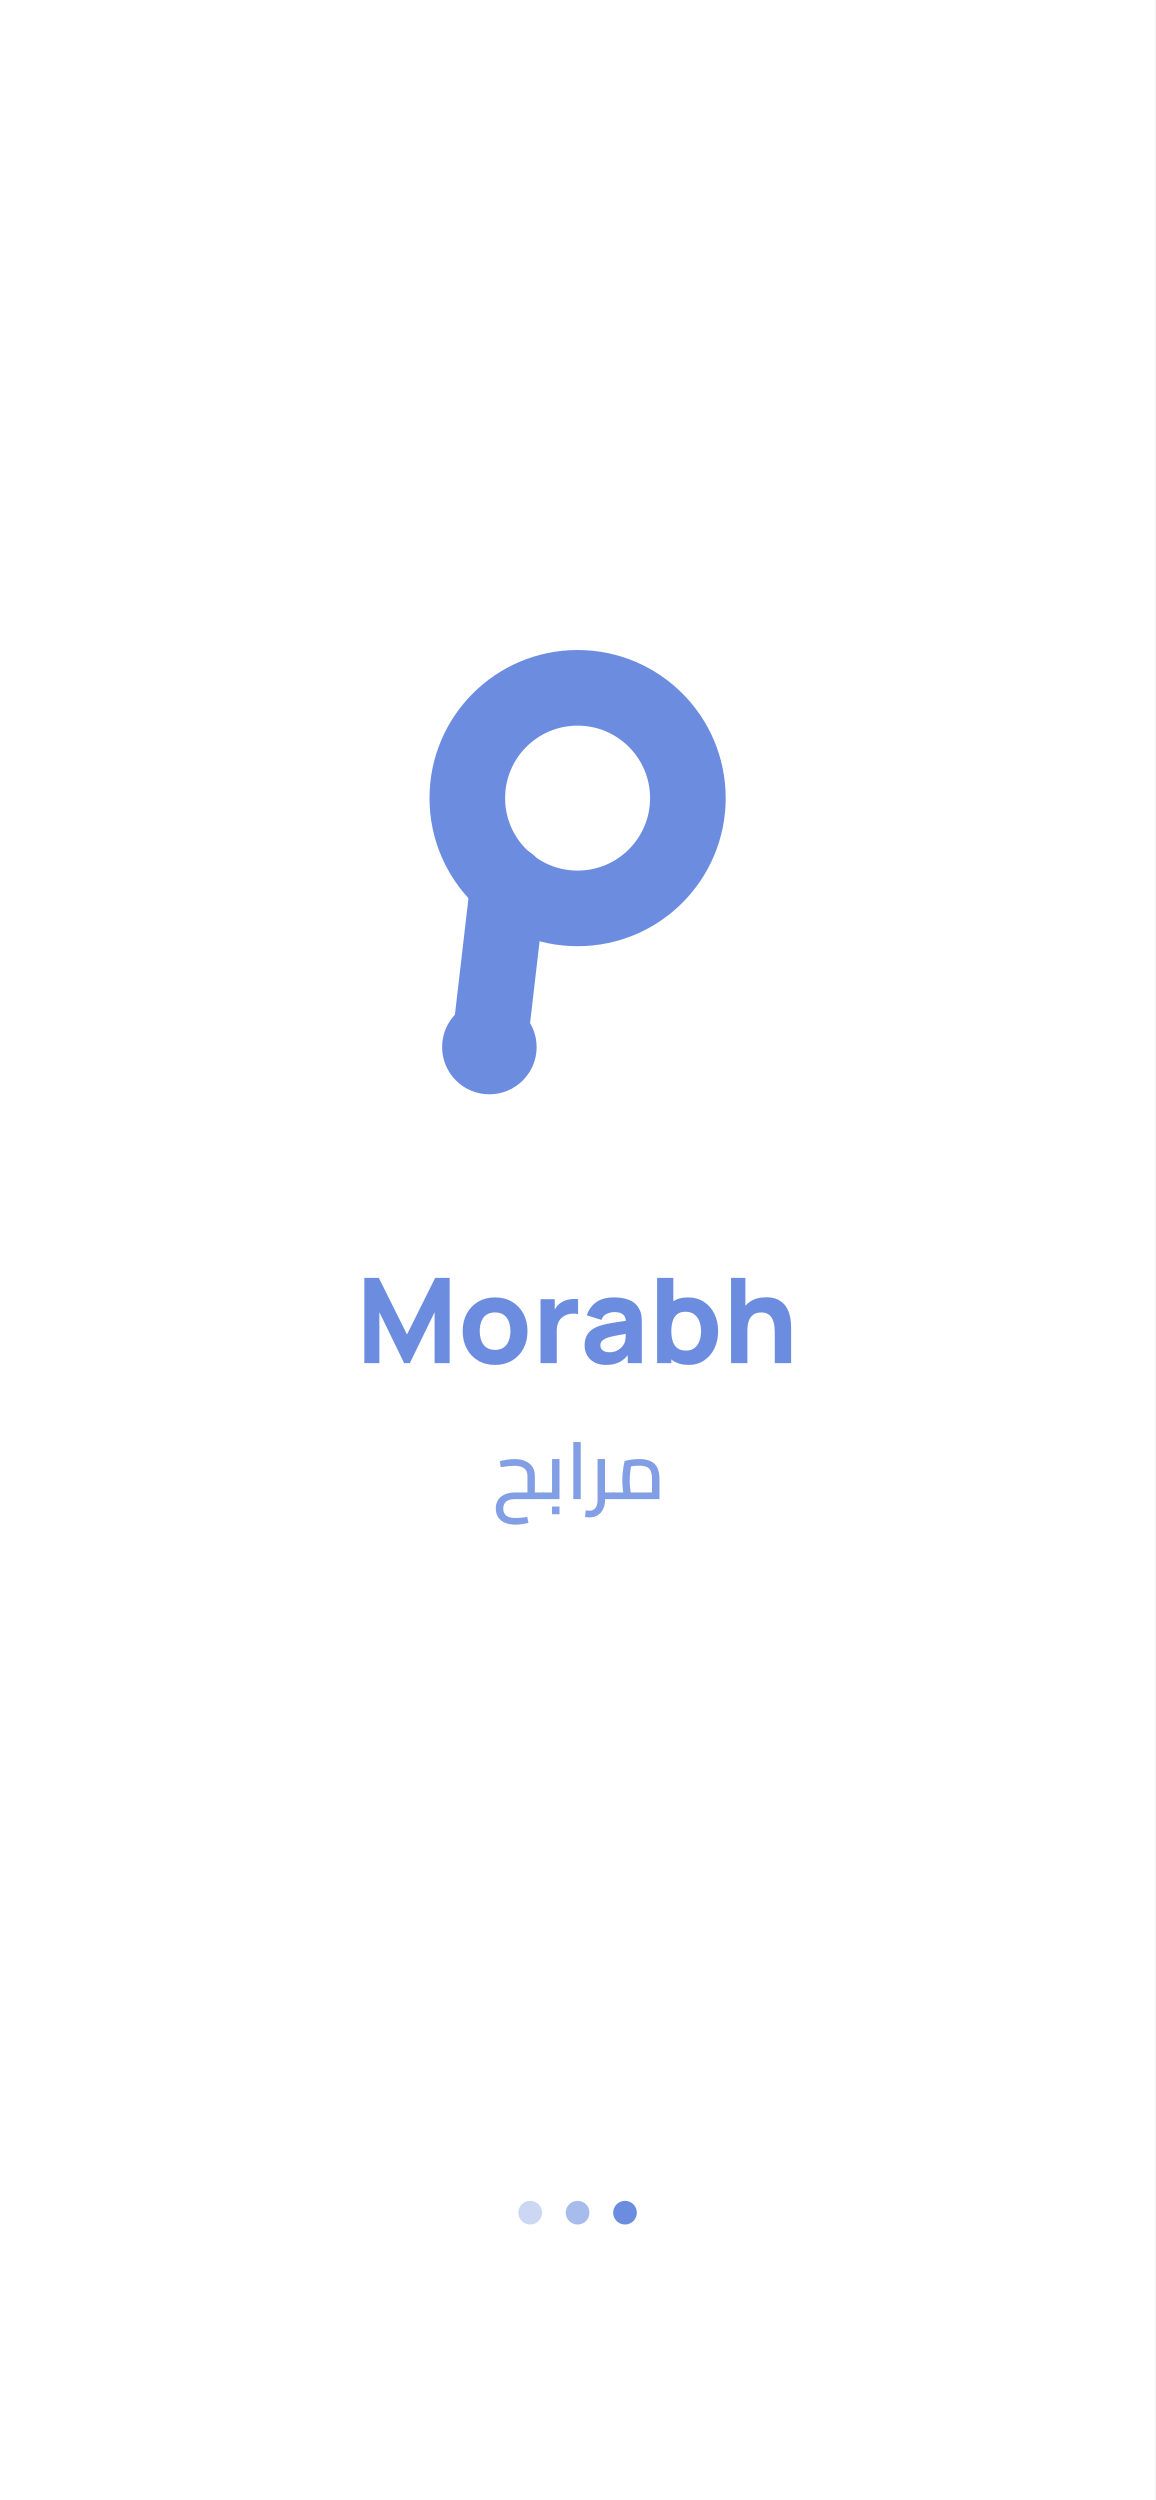
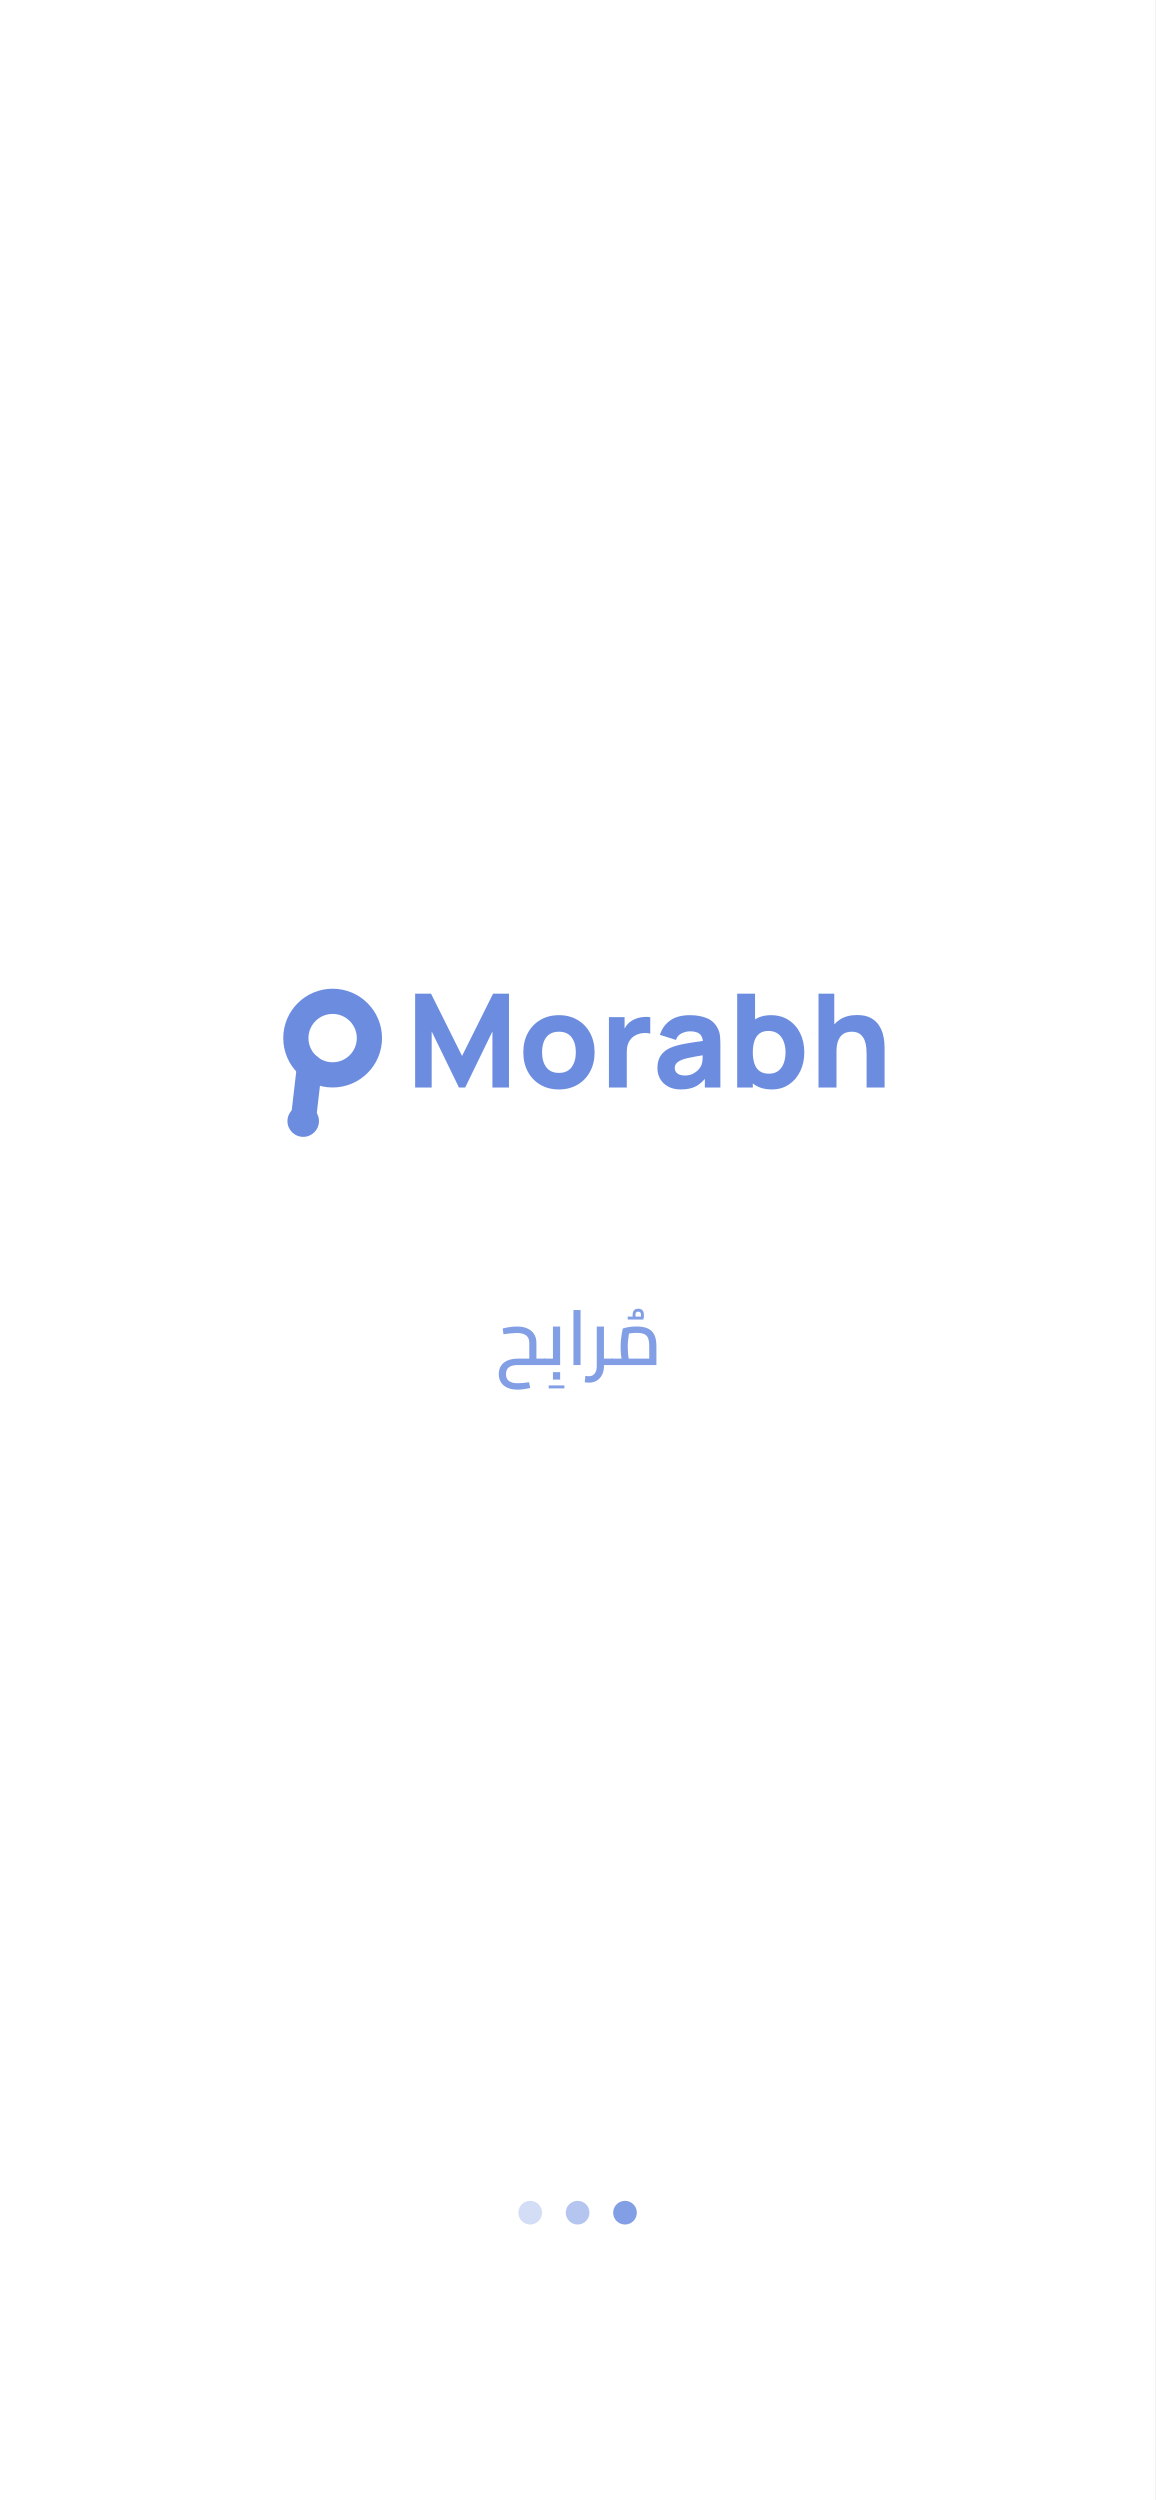
<svg xmlns="http://www.w3.org/2000/svg" viewBox="0 0 390 844" width="390" height="844">
  <rect width="390" height="844" fill="#FFFFFF" />
-   <g transform="translate(48.19 168.38) scale(0.53191)">
+   <g transform="translate(63.34 316.76) scale(0.17738)">
    <g fill="none" stroke="#6C8DDF" stroke-width="48" stroke-linecap="round">
      <circle cx="276" cy="190" r="70" />
      <path d="M 232 244 L 222 330" />
    </g>
    <circle cx="220" cy="348" r="30" fill="#6C8DDF" />
  </g>
-   <g transform="translate(120.2 460.2)">
-     <path d="M2.8 0.0V-28.8H7.68L17.2 -9.68L26.72 -28.8H31.6V0.0H26.52V-17.2L18.16 0.0H16.24L7.88 -17.2V0.0Z" fill="#6C8DDF" />
-     <path d="M46.92 0.6Q43.66 0.6 41.2 -0.86Q38.74 -2.32 37.37 -4.89Q36.0 -7.46 36.0 -10.8Q36.0 -14.18 37.4 -16.75Q38.8 -19.32 41.26 -20.76Q43.72 -22.2 46.92 -22.2Q50.18 -22.2 52.65 -20.74Q55.12 -19.28 56.5 -16.71Q57.88 -14.14 57.88 -10.8Q57.88 -7.44 56.49 -4.87Q55.1 -2.3 52.63 -0.85Q50.16 0.6 46.92 0.6ZM46.92 -4.48Q49.54 -4.48 50.83 -6.25Q52.12 -8.02 52.12 -10.8Q52.12 -13.68 50.81 -15.4Q49.5 -17.12 46.92 -17.12Q45.14 -17.12 44.0 -16.32Q42.86 -15.52 42.31 -14.1Q41.76 -12.68 41.76 -10.8Q41.76 -7.9 43.07 -6.19Q44.38 -4.48 46.92 -4.48Z" fill="#6C8DDF" />
-     <path d="M62.28 0.0V-21.6H67.08V-16.32L66.56 -17.0Q66.98 -18.12 67.68 -19.04Q68.38 -19.96 69.4 -20.56Q70.18 -21.04 71.1 -21.31Q72.02 -21.58 73.0 -21.65Q73.98 -21.72 74.96 -21.6V-16.52Q74.06 -16.8 72.87 -16.71Q71.68 -16.62 70.72 -16.16Q69.76 -15.72 69.1 -14.99Q68.44 -14.26 68.1 -13.27Q67.76 -12.28 67.76 -11.04V0.0Z" fill="#6C8DDF" />
-     <path d="M84.36 0.6Q82.04 0.6 80.43 -0.29Q78.82 -1.18 77.99 -2.67Q77.16 -4.16 77.16 -5.96Q77.16 -7.46 77.62 -8.7Q78.08 -9.94 79.11 -10.89Q80.14 -11.84 81.88 -12.48Q83.08 -12.92 84.74 -13.26Q86.4 -13.6 88.5 -13.91Q90.6 -14.22 93.12 -14.6L91.16 -13.52Q91.16 -15.44 90.24 -16.34Q89.32 -17.24 87.16 -17.24Q85.96 -17.24 84.66 -16.66Q83.36 -16.08 82.84 -14.6L77.92 -16.16Q78.74 -18.84 81.0 -20.52Q83.26 -22.2 87.16 -22.2Q90.02 -22.2 92.24 -21.32Q94.46 -20.44 95.6 -18.28Q96.24 -17.08 96.36 -15.88Q96.48 -14.68 96.48 -13.2V0.0H91.72V-4.44L92.4 -3.52Q90.82 -1.34 88.99 -0.37Q87.16 0.6 84.36 0.6ZM85.52 -3.68Q87.02 -3.68 88.05 -4.21Q89.08 -4.74 89.69 -5.42Q90.3 -6.1 90.52 -6.56Q90.94 -7.44 91.01 -8.61Q91.08 -9.78 91.08 -10.56L92.68 -10.16Q90.26 -9.76 88.76 -9.49Q87.26 -9.22 86.34 -9.0Q85.42 -8.78 84.72 -8.52Q83.92 -8.2 83.43 -7.83Q82.94 -7.46 82.71 -7.02Q82.48 -6.58 82.48 -6.04Q82.48 -5.3 82.85 -4.77Q83.22 -4.24 83.9 -3.96Q84.58 -3.68 85.52 -3.68Z" fill="#6C8DDF" />
-     <path d="M112.28 0.6Q109.06 0.6 106.9 -0.9Q104.74 -2.4 103.65 -4.98Q102.56 -7.56 102.56 -10.8Q102.56 -14.04 103.64 -16.62Q104.72 -19.2 106.82 -20.7Q108.92 -22.2 112.0 -22.2Q115.1 -22.2 117.4 -20.72Q119.7 -19.24 120.97 -16.67Q122.24 -14.1 122.24 -10.8Q122.24 -7.56 120.99 -4.98Q119.74 -2.4 117.5 -0.9Q115.26 0.6 112.28 0.6ZM101.64 0.0V-28.8H107.12V-14.8H106.44V0.0ZM111.4 -4.24Q113.16 -4.24 114.28 -5.12Q115.4 -6.0 115.94 -7.49Q116.48 -8.98 116.48 -10.8Q116.48 -12.6 115.92 -14.09Q115.36 -15.58 114.19 -16.47Q113.02 -17.36 111.2 -17.36Q109.5 -17.36 108.45 -16.54Q107.4 -15.72 106.92 -14.24Q106.44 -12.76 106.44 -10.8Q106.44 -8.84 106.92 -7.36Q107.4 -5.88 108.49 -5.06Q109.58 -4.24 111.4 -4.24Z" fill="#6C8DDF" />
-     <path d="M141.36 0.0V-10.2Q141.36 -10.94 141.28 -12.09Q141.2 -13.24 140.78 -14.4Q140.36 -15.56 139.41 -16.34Q138.46 -17.12 136.72 -17.12Q136.02 -17.12 135.22 -16.9Q134.42 -16.68 133.72 -16.05Q133.02 -15.42 132.57 -14.2Q132.12 -12.98 132.12 -10.96L129.0 -12.44Q129.0 -15.0 130.04 -17.24Q131.08 -19.48 133.17 -20.86Q135.26 -22.24 138.44 -22.24Q140.98 -22.24 142.58 -21.38Q144.18 -20.52 145.07 -19.2Q145.96 -17.88 146.34 -16.45Q146.72 -15.02 146.8 -13.84Q146.88 -12.66 146.88 -12.12V0.0ZM126.6 0.0V-28.8H131.44V-14.0H132.12V0.0Z" fill="#6C8DDF" />
+   <g transform="translate(137.07 367.14)">
+     <path d="M3.08 0.0V-31.68H8.448L18.92 -10.648L29.392 -31.68H34.76V0.0H29.172V-18.92L19.976 0.0H17.864L8.668 -18.92V0.0Z" fill="#6C8DDF" />
+     <path d="M51.612 0.66Q48.026 0.66 45.32 -0.946Q42.614 -2.552 41.107 -5.379Q39.6 -8.206 39.6 -11.88Q39.6 -15.598 41.14 -18.425Q42.68 -21.252 45.386 -22.836Q48.092 -24.42 51.612 -24.42Q55.198 -24.42 57.915 -22.814Q60.632 -21.208 62.15 -18.381Q63.668 -15.554 63.668 -11.88Q63.668 -8.184 62.139 -5.357Q60.61 -2.53 57.893 -0.935Q55.176 0.66 51.612 0.66ZM51.612 -4.928Q54.494 -4.928 55.913 -6.875Q57.332 -8.822 57.332 -11.88Q57.332 -15.048 55.891 -16.94Q54.45 -18.832 51.612 -18.832Q49.654 -18.832 48.4 -17.952Q47.146 -17.072 46.541 -15.51Q45.936 -13.948 45.936 -11.88Q45.936 -8.69 47.377 -6.809Q48.818 -4.928 51.612 -4.928Z" fill="#6C8DDF" />
+     <path d="M68.508 0.0V-23.76H73.788V-17.952L73.216 -18.7Q73.678 -19.932 74.448 -20.944Q75.218 -21.956 76.34 -22.616Q77.198 -23.144 78.21 -23.441Q79.222 -23.738 80.3 -23.815Q81.378 -23.892 82.456 -23.76V-18.172Q81.466 -18.48 80.157 -18.381Q78.848 -18.282 77.792 -17.776Q76.736 -17.292 76.01 -16.489Q75.284 -15.686 74.91 -14.597Q74.536 -13.508 74.536 -12.144V0.0Z" fill="#6C8DDF" />
+     <path d="M92.796 0.66Q90.244 0.66 88.473 -0.319Q86.702 -1.298 85.789 -2.937Q84.876 -4.576 84.876 -6.556Q84.876 -8.206 85.382 -9.57Q85.888 -10.934 87.021 -11.979Q88.154 -13.024 90.068 -13.728Q91.388 -14.212 93.214 -14.586Q95.04 -14.96 97.35 -15.301Q99.66 -15.642 102.432 -16.06L100.276 -14.872Q100.276 -16.984 99.264 -17.974Q98.252 -18.964 95.876 -18.964Q94.556 -18.964 93.126 -18.326Q91.696 -17.688 91.124 -16.06L85.712 -17.776Q86.614 -20.724 89.1 -22.572Q91.586 -24.42 95.876 -24.42Q99.022 -24.42 101.464 -23.452Q103.906 -22.484 105.16 -20.108Q105.864 -18.788 105.996 -17.468Q106.128 -16.148 106.128 -14.52V0.0H100.892V-4.884L101.64 -3.872Q99.902 -1.474 97.889 -0.407Q95.876 0.66 92.796 0.66ZM94.072 -4.048Q95.722 -4.048 96.855 -4.631Q97.988 -5.214 98.659 -5.962Q99.33 -6.71 99.572 -7.216Q100.034 -8.184 100.111 -9.471Q100.188 -10.758 100.188 -11.616L101.948 -11.176Q99.286 -10.736 97.636 -10.439Q95.986 -10.142 94.974 -9.9Q93.962 -9.658 93.192 -9.372Q92.312 -9.02 91.773 -8.613Q91.234 -8.206 90.981 -7.722Q90.728 -7.238 90.728 -6.644Q90.728 -5.83 91.135 -5.247Q91.542 -4.664 92.29 -4.356Q93.038 -4.048 94.072 -4.048Z" fill="#6C8DDF" />
+     <path d="M123.508 0.66Q119.966 0.66 117.59 -0.99Q115.214 -2.64 114.015 -5.478Q112.816 -8.316 112.816 -11.88Q112.816 -15.444 114.004 -18.282Q115.192 -21.12 117.502 -22.77Q119.812 -24.42 123.2 -24.42Q126.61 -24.42 129.14 -22.792Q131.67 -21.164 133.067 -18.337Q134.464 -15.51 134.464 -11.88Q134.464 -8.316 133.089 -5.478Q131.714 -2.64 129.25 -0.99Q126.786 0.66 123.508 0.66ZM111.804 0.0V-31.68H117.832V-16.28H117.084V0.0ZM122.54 -4.664Q124.476 -4.664 125.708 -5.632Q126.94 -6.6 127.534 -8.239Q128.128 -9.878 128.128 -11.88Q128.128 -13.86 127.512 -15.499Q126.896 -17.138 125.609 -18.117Q124.322 -19.096 122.32 -19.096Q120.45 -19.096 119.295 -18.194Q118.14 -17.292 117.612 -15.664Q117.084 -14.036 117.084 -11.88Q117.084 -9.724 117.612 -8.096Q118.14 -6.468 119.339 -5.566Q120.538 -4.664 122.54 -4.664Z" fill="#6C8DDF" />
+     <path d="M155.496 0.0V-11.22Q155.496 -12.034 155.408 -13.299Q155.32 -14.564 154.858 -15.84Q154.396 -17.116 153.351 -17.974Q152.306 -18.832 150.392 -18.832Q149.622 -18.832 148.742 -18.59Q147.862 -18.348 147.092 -17.655Q146.322 -16.962 145.827 -15.62Q145.332 -14.278 145.332 -12.056L141.9 -13.684Q141.9 -16.5 143.044 -18.964Q144.188 -21.428 146.487 -22.946Q148.786 -24.464 152.284 -24.464Q155.078 -24.464 156.838 -23.518Q158.598 -22.572 159.577 -21.12Q160.556 -19.668 160.974 -18.095Q161.392 -16.522 161.48 -15.224Q161.568 -13.926 161.568 -13.332V0.0ZM139.26 0.0V-31.68H144.584V-15.4H145.332V0.0Z" fill="#6C8DDF" />
  </g>
-   <g opacity="0.85" transform="translate(166.3 506.1)">
-     <path d="M14.27 0.0V-2.25H17.166V0.0ZM11.71 6.034 12.091 8.062Q10.833 8.329 9.759 8.477Q8.686 8.626 7.721 8.626Q5.69 8.626 4.19 7.991Q2.69 7.357 1.885 6.128Q1.08 4.898 1.08 3.176Q1.08 1.451 1.885 0.235Q2.69 -0.981 4.19 -1.615Q5.69 -2.25 7.745 -2.25H11.773V0.0H7.745Q5.589 0.0 4.595 0.809Q3.601 1.619 3.601 3.2Q3.601 4.758 4.595 5.567Q5.589 6.376 7.721 6.376Q8.39 6.376 9.356 6.296Q10.323 6.217 11.71 6.034ZM2.726 -10.798 2.454 -12.831Q3.59 -13.109 4.896 -13.312Q6.201 -13.514 7.432 -13.514Q9.53 -13.514 11.059 -12.843Q12.589 -12.171 13.43 -10.897Q14.27 -9.622 14.27 -7.793V0.0H11.773V-7.793Q11.773 -9.508 10.69 -10.374Q9.608 -11.24 7.384 -11.24Q6.696 -11.24 5.427 -11.124Q4.158 -11.009 2.726 -10.798ZM17.166 0.0V-2.25Q17.326 -2.25 17.432 -2.171Q17.539 -2.092 17.594 -1.948Q17.65 -1.804 17.678 -1.598Q17.706 -1.393 17.706 -1.137Q17.706 -0.881 17.678 -0.664Q17.65 -0.446 17.594 -0.302Q17.539 -0.158 17.432 -0.079Q17.326 0.0 17.166 0.0Z" fill="#6C8DDF" />
-     <path d="M17.172 0.0V-2.25H21.353L20.068 -1.202V-13.514H22.589V0.0ZM17.172 0.0Q17.013 0.0 16.906 -0.079Q16.8 -0.158 16.744 -0.302Q16.689 -0.446 16.66 -0.664Q16.632 -0.881 16.632 -1.137Q16.632 -1.485 16.675 -1.726Q16.719 -1.967 16.84 -2.108Q16.962 -2.25 17.172 -2.25ZM20.065 5.105V2.495H22.592V5.105Z" fill="#6C8DDF" />
-     <path d="M27.251 0.0V-19.282H29.749V0.0Z" fill="#6C8DDF" />
-     <path d="M37.383 0.0V-2.25H40.847V0.0ZM32.748 6.172Q32.403 6.172 32.006 6.133Q31.609 6.094 31.214 6.064L31.431 3.825Q31.823 3.85 32.164 3.886Q32.505 3.922 32.737 3.922Q33.949 3.922 34.689 2.999Q35.43 2.076 35.43 0.423V-13.514H37.951V0.423Q37.951 2.125 37.287 3.428Q36.622 4.732 35.456 5.452Q34.289 6.172 32.748 6.172ZM40.847 0.0V-2.25Q41.006 -2.25 41.113 -2.171Q41.219 -2.092 41.275 -1.948Q41.33 -1.804 41.359 -1.598Q41.387 -1.393 41.387 -1.137Q41.387 -0.881 41.359 -0.664Q41.33 -0.446 41.275 -0.302Q41.219 -0.158 41.113 -0.079Q41.006 0.0 40.847 0.0Z" fill="#6C8DDF" />
-     <path d="M40.848 -0.0V-2.25H55.41L53.821 -1.063V-6.638Q53.821 -8.411 53.419 -9.419Q53.016 -10.426 52.045 -10.852Q51.074 -11.279 49.397 -11.279Q48.269 -11.279 47.164 -11.121Q46.059 -10.963 45.441 -10.699L46.98 -12.217Q46.818 -11.58 46.659 -10.605Q46.5 -9.629 46.395 -8.514Q46.29 -7.398 46.29 -6.295Q46.29 -5.191 46.393 -4.107Q46.497 -3.023 46.629 -2.22Q46.761 -1.417 46.84 -1.104L44.446 -0.429Q44.335 -0.792 44.184 -1.656Q44.033 -2.52 43.913 -3.726Q43.793 -4.933 43.793 -6.295Q43.793 -7.621 43.915 -8.877Q44.038 -10.132 44.217 -11.157Q44.395 -12.181 44.557 -12.799Q45.162 -13.042 46.481 -13.285Q47.8 -13.528 49.397 -13.528Q51.705 -13.528 53.255 -12.853Q54.804 -12.178 55.573 -10.676Q56.342 -9.173 56.342 -6.629V0.0ZM40.851 0.0Q40.692 -0.0 40.585 -0.079Q40.479 -0.158 40.423 -0.302Q40.368 -0.446 40.339 -0.664Q40.311 -0.881 40.311 -1.137Q40.311 -1.485 40.354 -1.726Q40.398 -1.967 40.519 -2.108Q40.641 -2.25 40.851 -2.25Z" fill="#6C8DDF" />
+   <g opacity="0.85" transform="translate(167.35 460.84)">
+     <path d="M13.742 0.0V-2.166H16.531V0.0ZM11.276 5.81 11.643 7.763Q10.432 8.02 9.398 8.163Q8.364 8.306 7.435 8.306Q5.479 8.306 4.035 7.695Q2.59 7.084 1.815 5.901Q1.04 4.717 1.04 3.058Q1.04 1.397 1.815 0.226Q2.59 -0.944 4.035 -1.555Q5.479 -2.166 7.458 -2.166H11.337V0.0H7.458Q5.382 0.0 4.425 0.779Q3.468 1.559 3.468 3.082Q3.468 4.581 4.425 5.361Q5.382 6.14 7.435 6.14Q8.079 6.14 9.01 6.063Q9.94 5.987 11.276 5.81ZM2.625 -10.398 2.363 -12.355Q3.457 -12.624 4.714 -12.819Q5.972 -13.014 7.157 -13.014Q9.177 -13.014 10.65 -12.367Q12.123 -11.72 12.932 -10.493Q13.742 -9.265 13.742 -7.504V0.0H11.337V-7.504Q11.337 -9.156 10.295 -9.99Q9.252 -10.824 7.11 -10.824Q6.448 -10.824 5.226 -10.712Q4.004 -10.601 2.625 -10.398ZM16.531 0.0V-2.166Q16.684 -2.166 16.787 -2.091Q16.889 -2.015 16.943 -1.876Q16.996 -1.737 17.023 -1.539Q17.051 -1.341 17.051 -1.095Q17.051 -0.849 17.023 -0.639Q16.996 -0.43 16.943 -0.291Q16.889 -0.152 16.787 -0.076Q16.684 0.0 16.531 0.0Z" fill="#6C8DDF" />
+     <path d="M17.888 7.881V6.879H23.188V7.881Z" fill="#6C8DDF" />
+     <path d="M16.536 0.0V-2.166H20.562L19.325 -1.158V-13.014H21.753V0.0ZM16.536 0.0Q16.383 0.0 16.28 -0.076Q16.177 -0.152 16.124 -0.291Q16.071 -0.43 16.043 -0.639Q16.016 -0.849 16.016 -1.095Q16.016 -1.43 16.058 -1.662Q16.099 -1.894 16.216 -2.03Q16.333 -2.166 16.536 -2.166ZM19.322 4.916V2.403H21.755V4.916Z" fill="#6C8DDF" />
+     <path d="M26.242 0.0V-18.568H28.647V0.0Z" fill="#6C8DDF" />
+     <path d="M35.998 0.0V-2.166H39.334V0.0ZM31.535 5.943Q31.203 5.943 30.82 5.906Q30.438 5.868 30.058 5.839L30.267 3.684Q30.645 3.707 30.973 3.742Q31.301 3.777 31.524 3.777Q32.692 3.777 33.405 2.888Q34.118 1.999 34.118 0.408V-13.014H36.545V0.408Q36.545 2.046 35.906 3.301Q35.266 4.557 34.142 5.25Q33.019 5.943 31.535 5.943ZM39.334 0.0V-2.166Q39.488 -2.166 39.59 -2.091Q39.693 -2.015 39.746 -1.876Q39.8 -1.737 39.827 -1.539Q39.854 -1.341 39.854 -1.095Q39.854 -0.849 39.827 -0.639Q39.8 -0.43 39.746 -0.291Q39.693 -0.152 39.59 -0.076Q39.488 0.0 39.334 0.0Z" fill="#6C8DDF" />
+     <path d="M46.384 -15.354Q46.03 -17 46.409 -18.012Q46.788 -19.024 48.111 -19.024Q49.002 -19.024 49.46 -18.564Q49.919 -18.104 50.013 -17.281Q50.106 -16.458 49.864 -15.354L48.888 -15.549Q49.183 -16.937 48.975 -17.48Q48.767 -18.022 48.111 -18.022Q47.456 -18.022 47.259 -17.481Q47.063 -16.94 47.36 -15.575ZM44.561 -15.354V-16.355H49.864V-15.354Z" fill="#6C8DDF" />
+     <path d="M39.335 -0.0V-2.166H53.357L51.827 -1.024V-6.392Q51.827 -8.1 51.44 -9.07Q51.053 -10.04 50.118 -10.45Q49.182 -10.861 47.568 -10.861Q46.481 -10.861 45.417 -10.709Q44.353 -10.557 43.758 -10.303L45.24 -11.764Q45.084 -11.151 44.931 -10.212Q44.778 -9.272 44.677 -8.198Q44.575 -7.124 44.575 -6.062Q44.575 -4.999 44.675 -3.955Q44.775 -2.911 44.902 -2.138Q45.03 -1.364 45.105 -1.063L42.8 -0.413Q42.693 -0.762 42.548 -1.594Q42.402 -2.426 42.286 -3.588Q42.171 -4.75 42.171 -6.062Q42.171 -7.339 42.289 -8.548Q42.407 -9.757 42.579 -10.743Q42.751 -11.73 42.907 -12.325Q43.49 -12.559 44.76 -12.793Q46.03 -13.027 47.568 -13.027Q49.79 -13.027 51.282 -12.377Q52.775 -11.727 53.515 -10.28Q54.255 -8.833 54.255 -6.384V0.0ZM39.338 0.0Q39.185 -0.0 39.082 -0.076Q38.979 -0.152 38.926 -0.291Q38.873 -0.43 38.845 -0.639Q38.818 -0.849 38.818 -1.095Q38.818 -1.43 38.86 -1.662Q38.901 -1.894 39.018 -2.03Q39.135 -2.166 39.338 -2.166Z" fill="#6C8DDF" />
  </g>
-   <circle cx="179" cy="747" r="4" fill="#6C8DDF" opacity="0.35" />
-   <circle cx="195" cy="747" r="4" fill="#6C8DDF" opacity="0.6" />
-   <circle cx="211" cy="747" r="4" fill="#6C8DDF" opacity="1.0" />
+   <circle cx="179" cy="747" r="4" fill="#6C8DDF" opacity="0.30" />
+   <circle cx="195" cy="747" r="4" fill="#6C8DDF" opacity="0.51" />
+   <circle cx="211" cy="747" r="4" fill="#6C8DDF" opacity="0.85" />
</svg>
